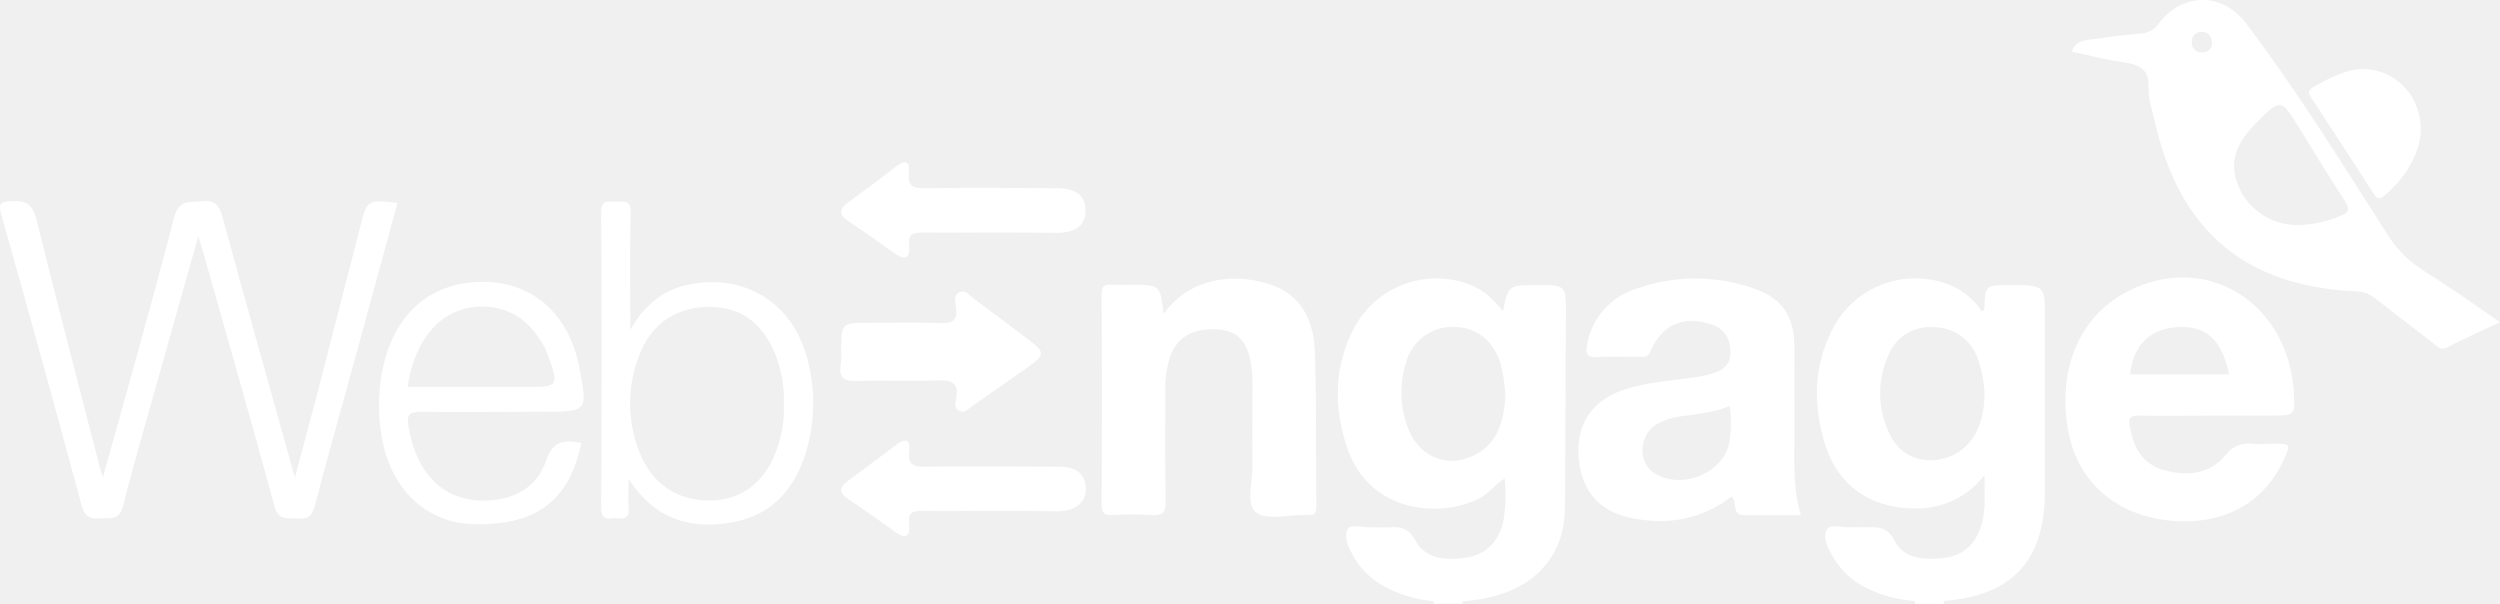
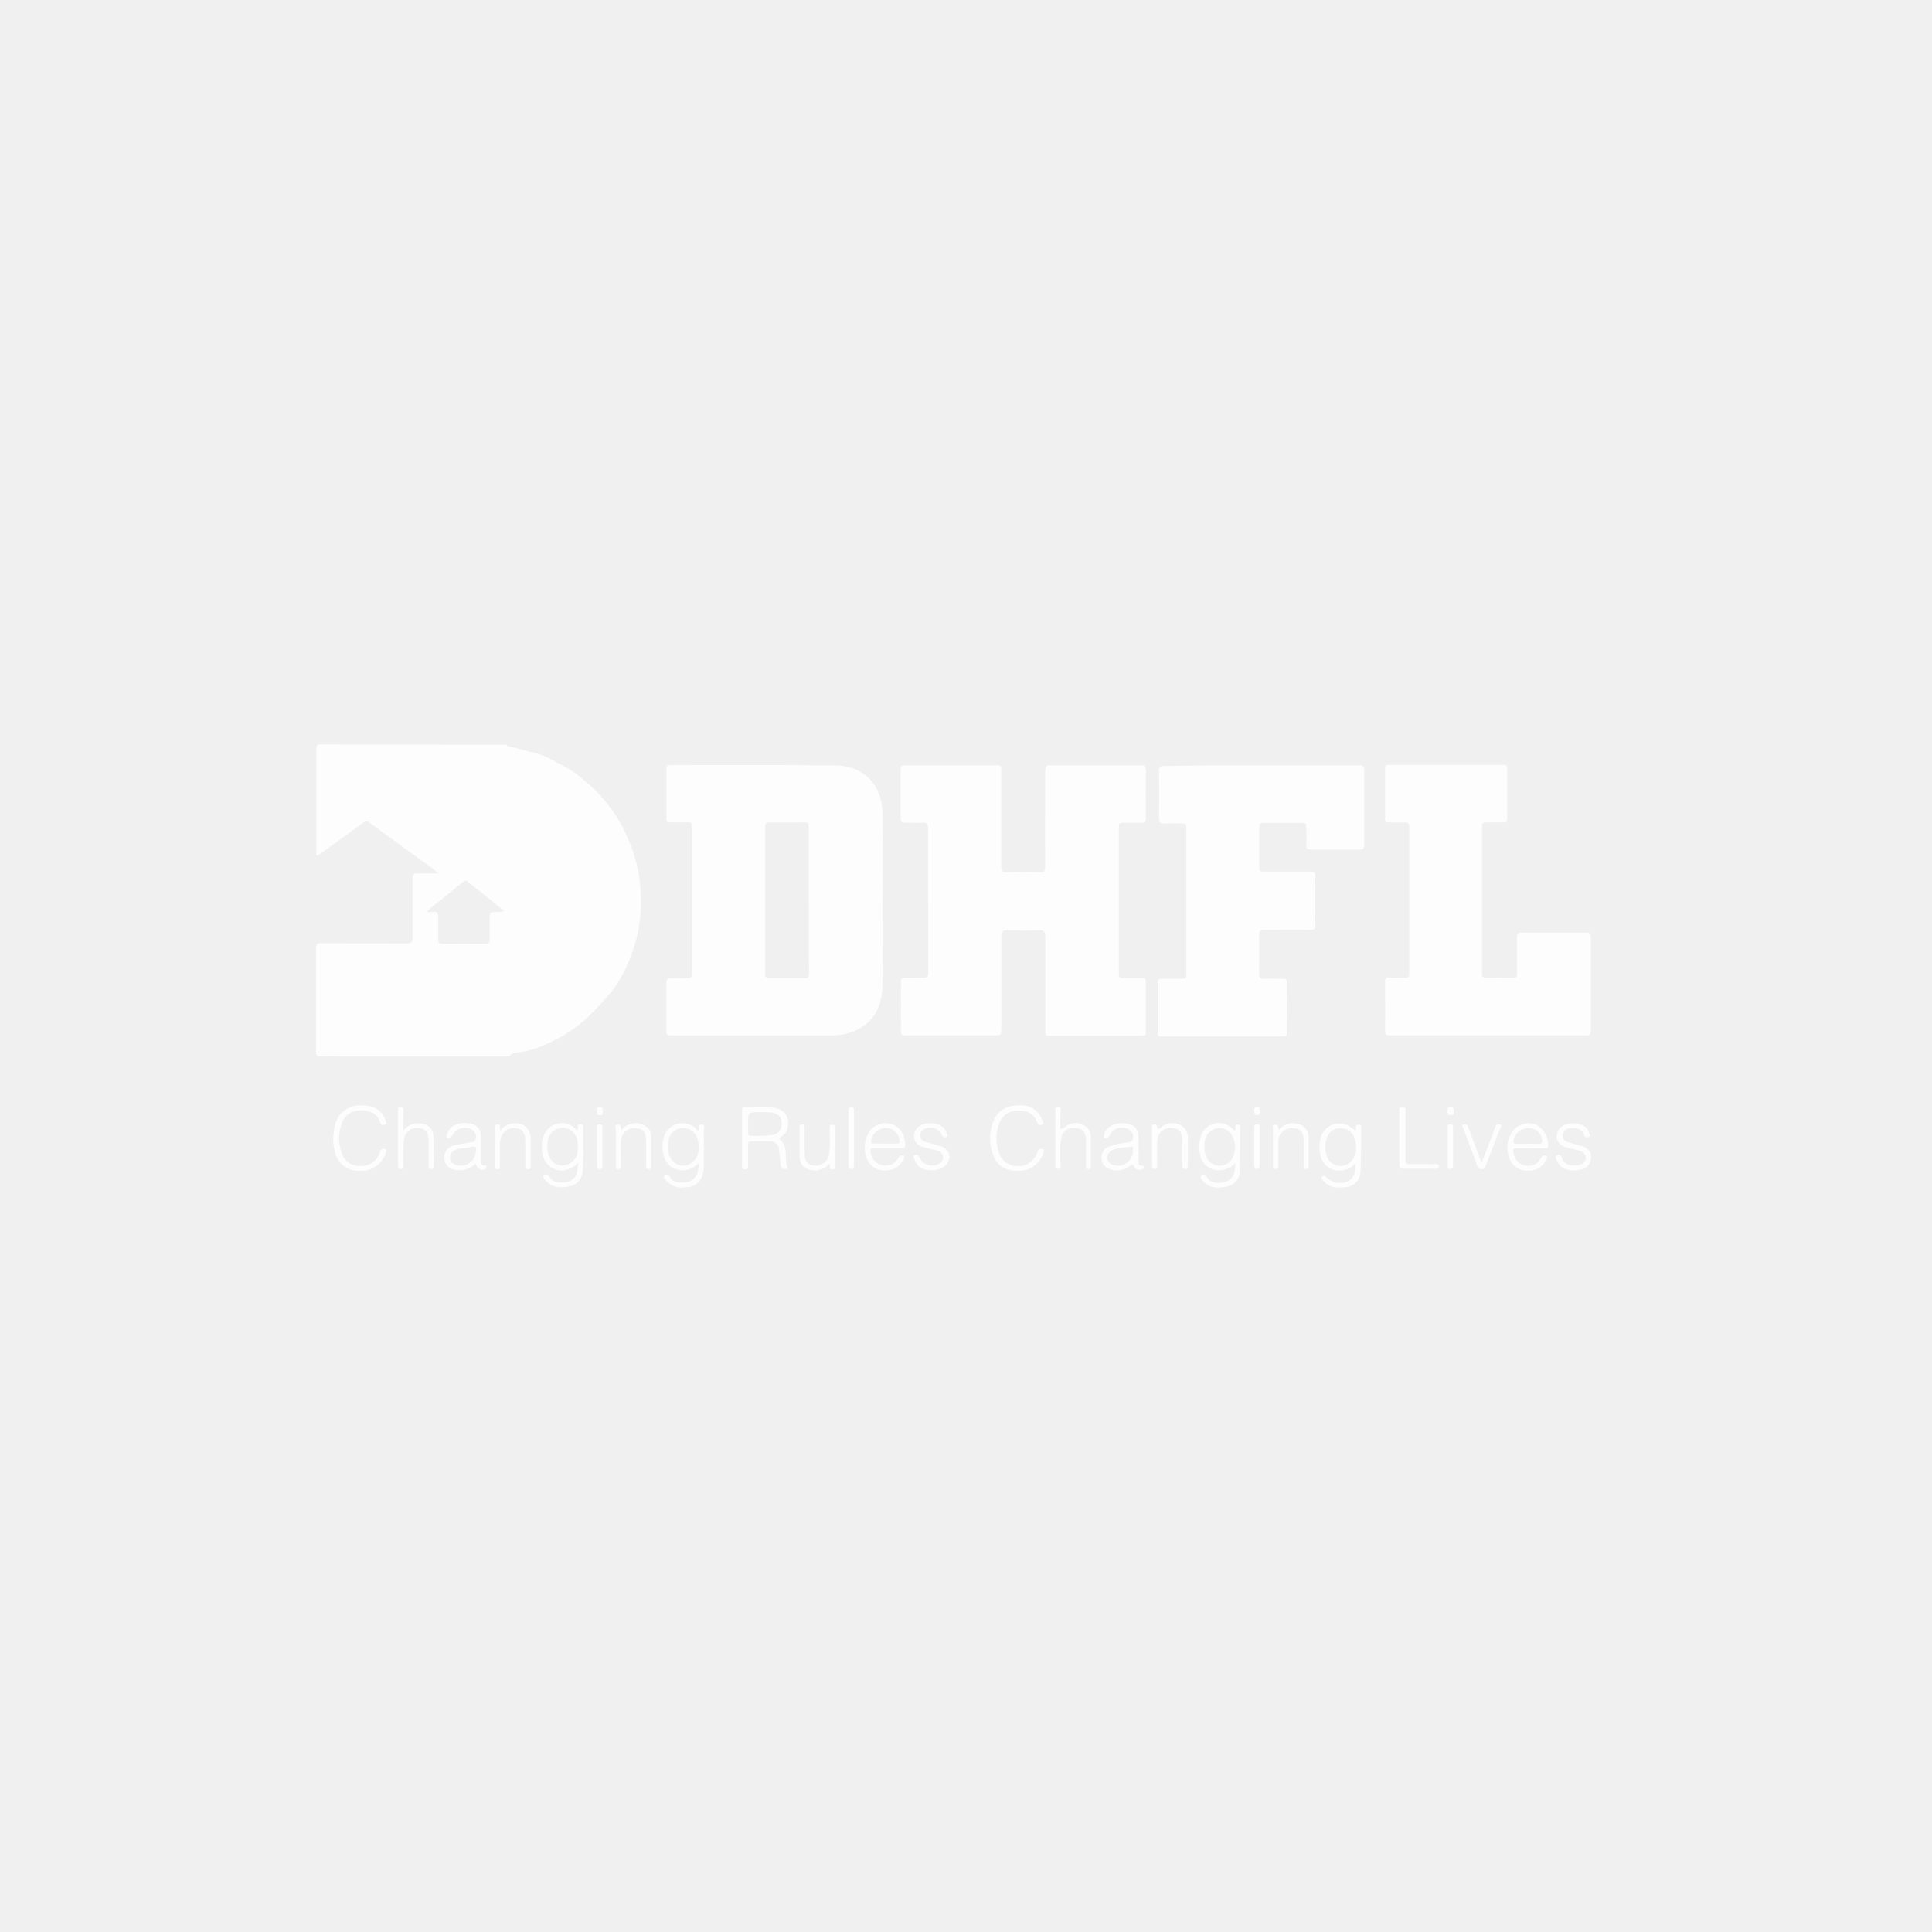
- <svg xmlns="http://www.w3.org/2000/svg" viewBox="0 0 501.81 121.21">
+ <svg xmlns="http://www.w3.org/2000/svg" viewBox="0 0 400 400">
  <defs>
-     <style>.cls-1{fill:#fff;}</style>
+     <style>.cls-1{fill:#e31f27;}.cls-2{fill:#fdfdfd;}.cls-3{fill:none;}</style>
  </defs>
  <g id="Layer_2" data-name="Layer 2">
    <g id="Layer_1-2" data-name="Layer 1">
-       <path class="cls-1" d="M287.76,121.21a1.11,1.11,0,0,0,0-.57,4.38,4.38,0,0,1,5.82,0c0,.18,0,.36,0,.54Z" />
-       <path class="cls-1" d="M384.37,121.21l0-.54a4.37,4.37,0,0,1,5.81,0,1,1,0,0,0,0,.57Z" />
-       <path class="cls-1" d="M20.65,95.81c5-17.88,9.84-34.93,14.28-52.11,1-3.74,3.14-3,5.55-3.28,2.72-.35,3.55.84,4.21,3.26,4.65,17.09,9.47,34.14,14.5,52.16,1.65-6.18,3.1-11.47,4.48-16.77Q68,62.26,72.34,45.41c1.38-5.35,1.38-5.35,7.45-4.68Q75.25,57.35,70.73,73.9c-2.53,9.22-5.15,18.43-7.56,27.68-.54,2.09-1.5,2.72-3.51,2.49-1.86-.22-3.74.6-4.55-2.42-4.62-17-9.51-34-14.31-50.94-.26-.92-.56-1.82-1-3.31-2.74,9.72-5.33,18.89-7.9,28.06-2.44,8.7-5,17.36-7.2,26.12-.75,3-2.61,2.32-4.51,2.48s-3.16-.21-3.79-2.56Q8.51,72.25.27,43.1c-.62-2.24-.25-2.56,2-2.71,3.09-.22,4.34.8,5.1,3.86,4,16.2,8.23,32.34,12.39,48.5C19.94,93.57,20.21,94.37,20.65,95.81Z" />
-       <path class="cls-1" d="M233.55,63c5.75-7.91,15.36-8.14,21.88-5.73,6.15,2.27,8.3,7.52,8.5,13.43.35,10.32.19,20.66.28,31,0,1.19-.3,1.83-1.6,1.66a4.56,4.56,0,0,0-.64,0c-3.4-.06-7.85,1.15-9.9-.54s-.58-6.39-.65-9.76c-.11-5.32,0-10.65,0-16a23,23,0,0,0-.43-4.76c-.91-4.16-2.89-5.94-6.59-6.18-4.84-.31-8.09,1.5-9.49,5.36a19.15,19.15,0,0,0-1,6.6c0,7.46-.11,14.92.08,22.38.06,2.5-.72,3.11-3,2.92a61.34,61.34,0,0,0-7.67,0c-1.61.08-2.2-.31-2.19-2.08q.1-21.09,0-42.2c0-1.53.42-2.09,2-1.95,1.38.12,2.77,0,4.16,0C232.89,57.22,232.89,57.22,233.55,63Z" />
-       <path class="cls-1" d="M168.85,70.52c0-5.73,0-5.73,5.86-5.73,4.68,0,9.36-.12,14,.06,2.39.09,3.55-.43,3.19-3.08-.15-1.06-.59-2.56.76-3.15,1.11-.48,1.92.67,2.74,1.28,3.93,2.91,7.85,5.83,11.73,8.8,2.44,1.86,2.42,2.69-.13,4.51q-6,4.25-12,8.41c-.74.5-1.45,1.43-2.52.81-.91-.53-.76-1.55-.6-2.32.74-3.54-1.13-3.86-4-3.75-5.21.2-10.43-.1-15.64.12-2.72.12-4-.5-3.45-3.41A14.46,14.46,0,0,0,168.85,70.52Z" />
-       <path class="cls-1" d="M199,46.67c-4.58,0-9.17.08-13.75,0-1.95,0-3,.29-2.77,2.57s-.57,3.29-2.85,1.65q-4.66-3.34-9.43-6.57c-1.9-1.28-1.73-2.38,0-3.66,3.27-2.38,6.52-4.8,9.72-7.28,1.91-1.48,2.77-.84,2.53,1.3-.3,2.66.83,3.14,3.23,3.1,8.85-.13,17.7-.06,26.55,0,3.78,0,5.71,1.57,5.67,4.52s-1.95,4.42-5.79,4.44C207.74,46.69,203.37,46.67,199,46.67Z" />
-       <path class="cls-1" d="M198.86,102.54c-4.58,0-9.16.11-13.73,0-2.07-.07-2.87.49-2.65,2.63.25,2.48-.63,3.19-2.85,1.57q-4.63-3.39-9.41-6.58c-1.9-1.27-1.79-2.37,0-3.64,3.25-2.4,6.49-4.81,9.7-7.26,1.82-1.4,2.86-1,2.58,1.27-.38,3,1.08,3.18,3.48,3.14,8.83-.12,17.66,0,26.5,0,3.55,0,5.41,1.5,5.47,4.33s-2,4.59-5.64,4.62C207.8,102.57,203.33,102.54,198.86,102.54Z" />
-       <path class="cls-1" d="M474,13.83c8.47,0,13.82,8.19,11.26,16.07a21.24,21.24,0,0,1-6.53,9.24c-1.11,1-1.6.8-2.37-.39-4.05-6.35-8.2-12.63-12.31-18.93-.53-.81-1.09-1.51.18-2.27C467.54,15.56,471,14,474,13.83Z" />
-       <path class="cls-1" d="M308.54,57.22c-5.75,0-5.75,0-6.86,5.22-1.9-2.31-3.86-4.28-6.65-5.31a18.71,18.71,0,0,0-23.25,8.74c-4,7.6-4.07,15.54-1.53,23.56,4.24,13.41,18.48,14.68,26.56,10.68,2-1,3.23-2.83,5.21-4.09a32.7,32.7,0,0,1-.2,8.26c-.76,4.21-3.4,7-7.49,7.64-3.92.59-8.13.42-10.21-3.4-1.4-2.58-3-2.83-5.26-2.68-1.17.07-2.35,0-3.52,0-1.68.11-4.28-.78-4.83.38-.89,1.84.37,4.11,1.49,6a15.21,15.21,0,0,0,5.45,5.27,25.39,25.39,0,0,0,10.28,3.18l5.82,0c.63,0,1.27-.07,1.91-.15,9.81-1.13,18.59-6.62,18.67-18.79q.11-19.35.18-38.69C314.33,57.22,314.31,57.22,308.54,57.22ZM295.3,91.66c-5.34,2.28-10.73-.26-12.79-6a19.85,19.85,0,0,1-.29-12.85,9.65,9.65,0,0,1,9.42-7.2c4.69,0,8.07,2.67,9.58,7.42a33.3,33.3,0,0,1,.95,6.53C301.82,85,300.39,89.5,295.3,91.66Z" />
-       <path class="cls-1" d="M403.4,57.22c-4.93,0-4.93,0-5.1,4.84,0,.13-.25.25-.49.47a13.83,13.83,0,0,0-7.41-5.69,18.67,18.67,0,0,0-22.69,9.46c-3.8,7.54-3.76,15.41-1.25,23.27s9,12.33,17.33,12.47a17.1,17.1,0,0,0,14.54-6.66c0,3.75.3,6.81-.56,9.81-1.09,3.82-3.5,6.33-7.55,6.79-3.81.44-8,.32-9.9-3.39-1.44-2.73-3.14-2.85-5.48-2.75-1.06,0-2.14-.07-3.19,0-1.74.16-4.31-.89-5,.53-.91,1.83.49,4.08,1.6,5.92a15.21,15.21,0,0,0,6,5.54,26,26,0,0,0,10.06,2.81l5.81,0c13.94-1.15,20.34-8.13,20.35-22.2V64.25C410.5,57.22,410.5,57.22,403.4,57.22ZM390.29,92c-4.46,1.21-8.79-.45-10.83-4.56a18.47,18.47,0,0,1-.47-16,9,9,0,0,1,9.07-5.77,9.36,9.36,0,0,1,8.88,6.16,24.3,24.3,0,0,1,1.4,7.35C398.29,86,395.24,90.69,390.29,92Z" />
-       <path class="cls-1" d="M486.14,54.11a22.16,22.16,0,0,1-7-7.18c-9.11-14.24-18-28.61-28.21-42.14-4.79-6.38-12.83-6.38-17.61-.07a4.56,4.56,0,0,1-3.66,2c-3.5.3-7,.77-10.45,1.26-1.35.19-2.73.53-3.36,2.4,3.57.74,7,1.65,10.55,2.15,3.12.45,5,1.41,4.88,5.1-.1,2.17.7,4.4,1.19,6.57,5,22.19,18.17,33.33,40.59,34.29a6.28,6.28,0,0,1,3.75,1.45c3.86,3,7.75,6,11.65,9,.78.59,1.38,1.51,2.75.79,3.36-1.76,6.83-3.29,10.61-5.07C496.38,60.93,491.35,57.37,486.14,54.11ZM444,8.93a1.82,1.82,0,0,1-2.05,1.57,1.86,1.86,0,0,1-2-2,1.89,1.89,0,0,1,2.23-2.07C443.33,6.5,444.05,7.3,444,8.93Zm25.89,34.36a23.16,23.16,0,0,1-8.67,1.88,12.78,12.78,0,0,1-12-8c-2-5,.08-8.88,3.52-12.35,5.07-5.12,5.06-5.11,8.73.82,3.08,5,6.15,10,9.31,14.88C471.62,42,471.58,42.66,469.84,43.29Z" />
-       <path class="cls-1" d="M360.16,89c0-6.6.08-13.2,0-19.81-.09-5.81-2.56-9.39-8.1-11.28a35.35,35.35,0,0,0-23.48,0A14.31,14.31,0,0,0,318.6,69c-.35,1.66-.34,2.85,2,2.68,2.86-.2,5.75,0,8.62-.06.8,0,1.53.14,2-1,2.47-5.52,6.52-7.33,12.18-5.54,2.64.83,3.87,2.69,3.95,5.51s-1.66,3.76-3.77,4.43a24.91,24.91,0,0,1-4.38.84c-4.42.59-8.88.93-13.16,2.34-6.33,2.09-9.59,6.76-9.19,13.22.44,6.92,3.93,11.18,10.54,12.54,7.32,1.52,14.14.35,20.13-4.27,1.37.93-.11,3.71,2.57,3.71,3.71,0,7.42,0,11.38,0C360,98.49,360.15,93.72,360.16,89Zm-13.05-.13c-1.18,6.28-10.08,9.66-15.29,5.91-3.18-2.29-2.77-7.57.8-9.69a13.92,13.92,0,0,1,5.13-1.57c3.14-.46,6.3-.75,9.43-2A22.84,22.84,0,0,1,347.11,88.82Z" />
-       <path class="cls-1" d="M429.5,83.42c4.79.11,9.59,0,14.39,0h11.83c5,0,5,0,4.68-4.94,0-.11,0-.21,0-.32-1.61-18.59-19.13-28.14-34.69-18.91-8.63,5.12-12.65,15.38-10.6,27.05,1.76,10,9,16.73,19.61,18.1,10.73,1.38,19.5-3,23.57-11.9,1.57-3.41,1.57-3.42-2.05-3.43-1.39,0-2.78.09-4.16,0a5.64,5.64,0,0,0-5.36,2.31c-3.2,3.78-7.62,4.28-12.28,3-4.41-1.2-6.14-4.46-6.92-8.64C427.15,83.85,427.62,83.38,429.5,83.42Zm7.71-17.77c5.64-.28,8.71,2.48,10.24,9.48H427.54C428.25,69.19,431.62,65.92,437.21,65.65Z" />
-       <path class="cls-1" d="M161.6,70.54c-3-9.28-10.88-14.57-20.5-13.84-6.29.47-11.16,3.35-14.58,9.51,0-8.32-.14-15.88.08-23.44.07-2.65-1.31-2.34-2.93-2.29s-3-.54-3,2.22c.14,19.72.1,39.44,0,59.16,0,1.91.62,2.43,2.35,2.19,1.41-.19,3.43.73,3.16-2.1-.15-1.63,0-3.28,0-5.84,5.36,8.33,12.55,10.17,20.75,8.73,8.4-1.47,13-7.18,15.13-15.07A33.85,33.85,0,0,0,161.6,70.54Zm-5.72,19.77c-2.28,6.44-7,10.07-13.23,10.16-6.63.11-11.82-3.34-14.29-9.71a26.32,26.32,0,0,1,.14-19.92c2.41-6,7.47-9.26,13.95-9.24,6.14,0,10.52,3.14,13.11,9.34a24.8,24.8,0,0,1,1.77,10.23A23.52,23.52,0,0,1,155.88,90.31Z" />
-       <path class="cls-1" d="M109.6,92.47c-1.72,5.11-6,7.7-11.61,8-8.58.38-14.31-4.93-16-14.82-.38-2.19,0-3,2.4-3,8.2.13,16.4,0,24.6,0,9,0,9,0,7.27-9-2-10.35-9-16.73-18.54-17.07C87.35,56.3,79.94,62,77.17,72.51a35.83,35.83,0,0,0-.54,15.18c1.73,10.46,8.88,17.27,18.42,17.52,12.52.33,19.21-4.66,21.63-16.31C113.28,88.28,111,88.4,109.6,92.47ZM84.86,68.57c2.92-4.72,7.06-7.27,12.73-7,5.43.29,9,3.28,11.57,7.86a15.11,15.11,0,0,1,1,2.34c2,5.63,1.81,5.9-4.12,5.9H81.84A23.67,23.67,0,0,1,84.86,68.57Z" />
+       <path class="cls-1" d="M106.73,218.67h0Z" />
+       <path class="cls-1" d="M334.5,216.24h0Z" />
+       <path class="cls-1" d="M334.51,218v0Z" />
+       <polygon class="cls-1" points="334.5 154.69 334.5 154.72 334.55 154.7 334.5 154.69" />
+       <path class="cls-2" d="M192.14,186.47c0-5.05,0-10.1,0-15.15,0-.75-.15-1-1-1-1.28.08-2.58,0-3.86,0-.6,0-.8-.2-.8-.78q0-5.16,0-10.34c0-.6.25-.77.82-.77q9.6,0,19.22,0c.81,0,.77.42.77,1,0,6.68,0,13.37,0,20.05,0,.94.23,1.18,1.15,1.15,2.26-.07,4.53-.07,6.79,0,.88,0,1.17-.13,1.17-1.11-.06-6.61,0-13.23,0-19.84,0-.91.16-1.25,1.17-1.25,6.17.06,12.33,0,18.49,0,.92,0,1.19.23,1.17,1.16q-.07,4.91,0,9.82c0,.76-.24,1-.95.93-1.29,0-2.58,0-3.86,0-.6,0-.77.2-.77.79q0,15.3,0,30.6c0,.58.16.79.76.78,1.36-.05,2.72,0,4.08,0,.54,0,.73.18.73.72q0,5.26,0,10.55c0,.51-.19.64-.67.64-6.48,0-13,0-19.43,0-.8,0-.7-.44-.7-.93,0-6.54,0-13.09,0-19.64,0-1-.26-1.27-1.26-1.24-2.15.09-4.32.08-6.47,0-1,0-1.4.19-1.39,1.33.07,6.47,0,13,0,19.43,0,.79-.17,1.05-1,1q-9.39,0-18.8,0c-.85,0-1-.26-1-1.06.05-3.27.06-6.54,0-9.82,0-.9.28-1.11,1.12-1.06,1.18.06,2.37,0,3.55,0,.78,0,1-.19,1-1,0-5,0-10,0-15Z" />
+       <path class="cls-2" d="M182.7,186.58c0,5.85.07,11.7,0,17.55-.07,4.1-1.67,7.44-5.61,9.25a11.53,11.53,0,0,1-4.77,1q-16.71,0-33.43,0c-.73,0-.93-.19-.92-.92,0-3.34,0-6.69,0-10,0-.72.18-1,.93-.94,1.18.06,2.37,0,3.55,0,.58,0,.78-.14.78-.75q0-15.4,0-30.82c0-.56-.2-.7-.73-.69-1.29,0-2.57,0-3.86,0-.49,0-.66-.13-.66-.65q0-5.22,0-10.44c0-.59.19-.77.77-.76,11.32,0,22.64-.06,34,.06,6.2.06,9.93,4,10,10.32.07,5.92,0,11.84,0,17.76Zm-15.25-.18c0-5.08,0-10.16,0-15.24,0-.66-.14-.91-.86-.9q-3.65.08-7.31,0c-.69,0-.87.21-.87.88q0,15.26,0,30.5c0,.77.28.9,1,.89,2.37,0,4.74-.05,7.1,0,.8,0,1-.22,1-1C167.44,196.5,167.46,191.45,167.45,186.4Z" />
+       <path class="cls-2" d="M261.31,158.44c6.69,0,13.37,0,20.06,0,.88,0,1.1.24,1.09,1.11,0,5.12,0,10.24,0,15.36,0,.77-.19,1-1,1-3.35,0-6.69,0-10,0-.71,0-1-.17-1-.93.06-1.28,0-2.57,0-3.86,0-.61-.2-.76-.78-.76-2.72,0-5.43,0-8.15,0-.56,0-.81.14-.8.76,0,2.86,0,5.71,0,8.57,0,.72.32.77.88.77,3.2,0,6.41,0,9.61,0,.84,0,1.13.16,1.11,1.07-.06,3.27-.06,6.55,0,9.82,0,.89-.15,1.18-1.11,1.16-3.17-.07-6.34,0-9.51,0-.78,0-1,.19-1,1,.05,2.71,0,5.43,0,8.15,0,.79.25,1,1,1,1.29-.06,2.58,0,3.87,0,.59,0,.86.1.86.79q-.06,5.17,0,10.34c0,.69-.25.8-.85.79q-12.54,0-25.08,0c-.73,0-.84-.26-.83-.89,0-3.38,0-6.76,0-10.14,0-.77.25-.93,1-.9,1.39,0,2.78,0,4.17,0,.6,0,.77-.17.77-.76q0-15.32,0-30.62c0-.58-.15-.8-.76-.78-1.25,0-2.51-.06-3.76,0-1,.07-1.15-.29-1.14-1.18q.08-4.86,0-9.71c0-.86.27-1,1.06-1C247.8,158.46,254.55,158.44,261.31,158.44Z" />
+       <path class="cls-2" d="M308.1,214.37c-6.75,0-13.51,0-20.27,0-.88,0-1.08-.24-1.07-1.09.06-3.31,0-6.62,0-9.93,0-.74.2-1,.93-.92,1.08.06,2.16,0,3.24,0,.61,0,.84-.12.84-.8q0-15.26,0-30.51c0-.72-.26-.88-.91-.85-1.12.05-2.23,0-3.35,0-.48,0-.75-.06-.75-.67q0-5.26,0-10.55c0-.57.22-.69.74-.69q11.91,0,23.82,0c.53,0,.73.13.72.69,0,3.52,0,7,0,10.55,0,.5-.17.67-.67.66-1.25,0-2.51,0-3.76,0-.59,0-.77.19-.77.78q0,15.3,0,30.61c0,.58.17.79.77.78q2.82-.06,5.64,0c.65,0,.84-.21.83-.84,0-2.5,0-5,0-7.52,0-.75.16-1,1-1q6.63.06,13.27,0c.85,0,1,.26,1,1.06q0,9.62,0,19.23c0,.78-.2,1-1,1C321.62,214.36,314.86,214.37,308.1,214.37Z" />
+       <path class="cls-2" d="M131.79,178.82a34,34,0,0,0-4.59-10.44,32.24,32.24,0,0,0-6.76-7.23,15.43,15.43,0,0,0-2.6-1.92c-2.6-1.34-5-3-8-3.56-1.44-.28-2.84-.87-4.32-1.08-.31,0-.54-.1-.64-.41q-19.27,0-38.54-.05c-.71,0-.85.24-.85.9,0,7.1,0,14.2,0,21.31,0,.25-.11.55.13.79a2.7,2.7,0,0,0,1.06-.62c2.81-2,5.63-4.07,8.43-6.12.46-.33.8-.53,1.36-.11,3.78,2.79,7.59,5.53,11.37,8.31a18.63,18.63,0,0,1,2.9,2.23c-1.55,0-2.9.05-4.24,0-.89-.05-1.1.27-1.09,1.12,0,4.08,0,8.15,0,12.22,0,.91-.21,1.17-1.15,1.17-5.92-.05-11.84,0-17.76-.05-.77,0-1.07.14-1.07,1,0,7.17,0,14.35,0,21.52,0,.72.17,1,.93.93,1.84-.06,3.69,0,5.53,0l33.63,0c.46-.84,1.39-.77,2.07-.86a20.8,20.8,0,0,0,6-1.93,28.66,28.66,0,0,0,8.31-5.55,59.32,59.32,0,0,0,4.63-5,26.9,26.9,0,0,0,3.85-6.84,30.64,30.64,0,0,0,2.3-10.5A34,34,0,0,0,131.79,178.82Zm-28.94,10c-1.48,0-1.48,0-1.48,1.53s0,2.78,0,4.17c0,.7-.21.89-.89.89q-4.44-.06-8.88,0c-.71,0-.88-.23-.87-.89,0-1.5,0-3,0-4.49,0-.93-.17-1.38-1.18-1.21a7.33,7.33,0,0,1-1.17,0A13.73,13.73,0,0,1,91,186.56c1.54-1.31,3.12-2.56,4.69-3.82.34-.27.65-.62,1.17-.19,2.48,2,5,4,7.58,6.07A3.64,3.64,0,0,1,102.85,188.78Z" />
+       <path class="cls-2" d="M280.72,234c0-.24,0-.45,0-.66,0-.41.22-.51.6-.5s.48.19.48.52c0,3.09,0,6.19-.12,9.28a3.27,3.27,0,0,1-3.19,3.15c-1.67.2-3.29.16-4.47-1.3-.2-.24-.62-.52-.27-.86s.73-.1,1,.24a3.8,3.8,0,0,0,4.33.68c1.21-.6,1.74-1.85,1.46-3.6a4.39,4.39,0,0,1-3.78,1.39c-2.23-.31-3.51-2-3.56-4.67a8.27,8.27,0,0,1,.18-1.86,4,4,0,0,1,6.66-2.14C280.28,233.75,280.37,234,280.72,234Zm-6.32,3.47c0,2,.72,3.24,2.09,3.71a2.87,2.87,0,0,0,3.25-.75c1.31-1.42,1.22-3.12.69-4.8a2.74,2.74,0,0,0-2.45-2C275.79,233.37,274.41,234.84,274.4,237.42Z" />
+       <path class="cls-2" d="M255.78,240.78a4.68,4.68,0,0,1-4.2,1.46,3.89,3.89,0,0,1-3.16-3.45,6.76,6.76,0,0,1,.06-3,3.92,3.92,0,0,1,6.77-2,3.5,3.5,0,0,0,.28.27c.1-.07.17-.08.2-.13.22-.35-.28-1.12.53-1.1s.47.8.48,1.19c0,2.75,0,5.51-.06,8.25a3.21,3.21,0,0,1-2.48,3.34c-1.85.44-3.7.49-5.14-1.07-.29-.32-.79-.84-.29-1.24s.83,0,1.16.49c.81,1.25,2.1,1.18,3.37,1a2.72,2.72,0,0,0,2.32-2.36C255.71,242,255.71,241.51,255.78,240.78Zm-6.4-3.7A5.08,5.08,0,0,0,250,240a3,3,0,0,0,5.14-.18,4.89,4.89,0,0,0-.48-5.36,3.09,3.09,0,0,0-3.38-.65A3.31,3.31,0,0,0,249.38,237.08Z" />
+       <path class="cls-2" d="M206.32,235.66a8.63,8.63,0,0,0,.43,2.77,4,4,0,0,0,3.94,3,4,4,0,0,0,4-2.71l.2-.48c.22-.46.66-.39,1-.3s.19.5.11.77a5.13,5.13,0,0,1-4.79,3.68c-2.81.14-4.7-.88-5.54-3.14a9.42,9.42,0,0,1,.13-7.4c1.07-2.34,3.12-3.05,5.5-3a4.49,4.49,0,0,1,4.42,2.88c.14.35.6.85,0,1.12s-.86-.1-1.07-.65c-.65-1.71-2-2.24-3.74-2.26a3.94,3.94,0,0,0-3.93,2.38A7.79,7.79,0,0,0,206.32,235.66Z" />
+       <path class="cls-2" d="M235.73,237.8v2.41c0,.56-.1,1.17.78,1.13.22,0,.29.16.28.36a.4.4,0,0,1-.36.43c-.65.12-1.32.12-1.63-.55s-.48-.42-.89-.14a4.31,4.31,0,0,1-4.35.54,2.3,2.3,0,0,1-1.5-2.18,2.34,2.34,0,0,1,1.39-2.36,13.83,13.83,0,0,1,3.75-.87c.55-.11,1.26,0,1.36-.81a1.72,1.72,0,0,0-1-2,2.82,2.82,0,0,0-3.88,1.41.65.65,0,0,1-.81.44c-.52-.07-.3-.43-.26-.72a2.45,2.45,0,0,1,1-1.55,5.11,5.11,0,0,1,4.87-.34,2.37,2.37,0,0,1,1.16,1.76C235.8,235.86,235.66,236.94,235.73,237.8Zm-1.14.6c-.17-.29.29-1.13-.33-1-1.39.26-2.88.1-4.15.83A1.6,1.6,0,0,0,230,241,3.14,3.14,0,0,0,234.59,238.4Z" />
+       <path class="cls-2" d="M316.85,237.72c-.9,0-1.81.05-2.71,0s-.93.31-.8,1a3,3,0,0,0,2.51,2.59,2.82,2.82,0,0,0,3.2-1.57.78.78,0,0,1,1.11-.41c.45.21,0,.59-.11.85a3.73,3.73,0,0,1-3.93,2.17,3.65,3.65,0,0,1-3.59-2.54,5.84,5.84,0,0,1,.75-5.74,4.12,4.12,0,0,1,4.81-1.18,4.76,4.76,0,0,1,2.44,4.41c-.06.46-.32.45-.65.45Zm-.64-.92h0c.8,0,1.6,0,2.39,0,.61,0,.79-.21.67-.83a2.74,2.74,0,0,0-3-2.4,3.07,3.07,0,0,0-2.93,2.64c-.07.49.17.6.58.59C314.68,236.79,315.44,236.8,316.21,236.8Z" />
+       <path class="cls-2" d="M325.69,232.57c1.82,0,3,.73,3.34,2.07.06.27.34.65-.15.78-.32.08-.71.1-.86-.35-.5-1.49-1.7-1.6-3-1.46a1.5,1.5,0,0,0-1.47,1.37,1.31,1.31,0,0,0,1.06,1.47c.91.32,1.87.51,2.8.8,1.48.48,2.07,1.24,2,2.54a2.56,2.56,0,0,1-2.25,2.38c-2.2.51-4.07-.16-4.76-1.77-.15-.37-.66-.93,0-1.22s.9.2,1.07.78c.52,1.75,3.68,1.64,4.48.67a1.35,1.35,0,0,0-.36-2.13,3,3,0,0,0-.76-.31c-.57-.16-1.15-.29-1.73-.41-2-.41-2.93-1.29-2.79-2.75S323.76,232.57,325.69,232.57Z" />
+       <path class="cls-2" d="M219.53,233.79a2.34,2.34,0,0,0,.95-.46,3.37,3.37,0,0,1,3.72-.45,2.73,2.73,0,0,1,1.64,2.79c0,1.88,0,3.76,0,5.64,0,.34.07.72-.48.73s-.51-.34-.51-.7c0-1.6,0-3.2,0-4.81,0-2.14-.59-2.88-2.23-3-1.87-.09-2.76.66-3.05,3a43.87,43.87,0,0,0,0,4.59c0,.39.15.89-.54.88s-.51-.53-.52-.9c0-3.69,0-7.39,0-11.08,0-.41-.09-.87.59-.84s.47.49.48.84C219.54,231.27,219.53,232.48,219.53,233.79Z" />
+       <path class="cls-2" d="M239.7,233.76a1.36,1.36,0,0,0,.7-.39,3.61,3.61,0,0,1,3.82-.52,2.78,2.78,0,0,1,1.7,2.86c0,1.85,0,3.69,0,5.54,0,.37.07.78-.54.8s-.58-.45-.58-.85c0-1.64,0-3.28,0-4.91,0-1.89-.56-2.61-2-2.72a2.63,2.63,0,0,0-3.16,2.54,26.09,26.09,0,0,0-.06,3.65c0,.48,0,1,0,1.46,0,.34.15.81-.49.82s-.56-.48-.56-.88c0-1.25,0-2.5,0-3.76s0-2.37,0-3.55c0-.37-.33-.95.44-1.06S239.47,233.43,239.7,233.76Z" />
+       <path class="cls-2" d="M264.79,233.87a3.89,3.89,0,0,1,4-1.16,2.72,2.72,0,0,1,2.14,2.62c0,2,0,4,0,5.94,0,.37.1.8-.53.77s-.48-.49-.49-.84c0-1.6,0-3.2,0-4.8,0-2.1-.6-2.79-2.33-2.83a2.74,2.74,0,0,0-2.92,2.85c0,1.6,0,3.2,0,4.8,0,.41.1.85-.59.83s-.51-.44-.51-.8c0-2.47,0-4.94,0-7.41,0-.36-.32-1,.46-1S264.5,233.45,264.79,233.87Z" />
+       <path class="cls-2" d="M302.71,232.94c.78-.35,1.1-.06,1.35.63.83,2.32,1.72,4.61,2.69,7.18.64-1.65,1.19-3.06,1.73-4.47.37-1,.77-1.94,1.09-2.93a.71.71,0,0,1,1-.52c.51.2.11.59,0,.86-1,2.6-2,5.18-3,7.77a.73.73,0,0,1-.82.59c-.41,0-.7-.07-.87-.54C304.88,238.65,303.79,235.8,302.71,232.94Z" />
+       <path class="cls-2" d="M289.71,235.47v-5.42c0-.39-.13-.84.57-.85s.71.32.71.84c0,3.34,0,6.67,0,10,0,.79.16,1.09,1,1,1.7-.08,3.4,0,5.11,0,.35,0,.82-.12.79.51s-.46.42-.77.42c-2.23,0-4.45,0-6.68,0-.64,0-.73-.29-.72-.82C289.72,239.3,289.71,237.38,289.71,235.47Z" />
+       <path class="cls-2" d="M260.81,237.46v3.75c0,.38,0,.78-.54.81s-.59-.35-.59-.75v-7.82c0-.38,0-.66.54-.68s.6.31.6.73c0,1.32,0,2.64,0,4Z" />
+       <path class="cls-2" d="M299.74,237.34c0-1.28,0-2.57,0-3.85,0-.33-.09-.69.48-.71s.61.27.61.71q0,3.9,0,7.81c0,.42,0,.74-.6.72s-.49-.38-.49-.72Z" />
+       <path class="cls-2" d="M301,230.15c.08.49-.12.69-.68.71-.74,0-.6-.47-.64-.9s.11-.75.69-.76C301.06,229.19,300.94,229.66,301,230.15Z" />
+       <path class="cls-2" d="M259.68,230c0-.48,0-.8.65-.78s.52.48.54.86,0,.81-.63.79S259.71,230.37,259.68,230Z" />
+       <path class="cls-2" d="M161.24,235.73c2.27,1.59.95,4.21,1.88,6.21-1.12.33-1.51-.12-1.56-1.14s-.16-1.94-.29-2.9a1.73,1.73,0,0,0-1.86-1.6c-1.29,0-2.58,0-3.86,0-.6,0-.68.26-.67.75,0,1.43,0,2.85,0,4.28,0,.48,0,.77-.66.76s-.59-.29-.59-.72c0-3.79,0-7.58,0-11.37,0-.46,0-.78.64-.76,1.78.05,3.55,0,5.32.05,2.71.16,4,1.76,3.46,4.3C162.9,234.41,162.68,234.68,161.24,235.73Zm-6.35-3.08v1.88c0,.32,0,.64.46.63A28.25,28.25,0,0,0,160,235a2.26,2.26,0,0,0,1.83-2.54c0-1.19-.62-1.81-1.91-2.08a13.64,13.64,0,0,0-2.71-.12C154.89,230.27,154.89,230.27,154.89,232.65Z" />
+       <path class="cls-2" d="M119.71,240.72a5.12,5.12,0,0,1-2.29,1.45,4,4,0,0,1-5.11-3.42,7.22,7.22,0,0,1,.15-3.3,4,4,0,0,1,6.42-2c.2.17.39.36.59.54.28-.22.17-.48.17-.7,0-.4.16-.54.57-.54s.55.2.55.57c0,1.26,0,2.51,0,3.76a49.61,49.61,0,0,1-.12,5.32,3.34,3.34,0,0,1-2.57,3.18c-1.87.44-3.69.42-5.11-1.15-.27-.3-.73-.83-.34-1.15s.87-.09,1.23.48c.77,1.23,2.06,1.14,3.29,1a2.64,2.64,0,0,0,2.36-2.3C119.61,242,119.62,241.52,119.71,240.72Zm-6.39-3.24a8.78,8.78,0,0,0,.1,1c.38,1.89,1.59,2.91,3.29,2.8a3.21,3.21,0,0,0,2.9-3.16c.13-1.58,0-3.12-1.44-4.12a3,3,0,0,0-3.18-.12C113.66,234.62,113.33,235.88,113.32,237.48Z" />
+       <path class="cls-2" d="M144.65,240.81a4.43,4.43,0,0,1-3.77,1.48c-2.17-.29-3.42-1.74-3.69-4.26a6.63,6.63,0,0,1,.25-2.58,4,4,0,0,1,6.74-1.67,3,3,0,0,1,.31.39,1.42,1.42,0,0,0,.19-.2c.18-.39-.37-1.19.57-1.15s.46.8.47,1.2c.05,2.37,0,4.73,0,7.1a7.27,7.27,0,0,1-.3,2.27,3.57,3.57,0,0,1-3.53,2.43,4.24,4.24,0,0,1-4.09-1.54c-.2-.27-.56-.71-.14-1a.7.7,0,0,1,1,.32c.72,1.36,2,1.31,3.29,1.19a2.67,2.67,0,0,0,2.49-2.16A4.82,4.82,0,0,0,144.65,240.81Zm0-3.37c0-2.27-1.15-3.77-2.94-3.87a3,3,0,0,0-3.31,2.65c-.43,2.38.4,4.38,2.06,4.94a2.83,2.83,0,0,0,2.92-.54A3.89,3.89,0,0,0,144.69,237.44Z" />
+       <path class="cls-2" d="M69,235.48c.06-.59.11-1.17.19-1.76.67-4.39,4.37-5.42,7.52-4.66a4.26,4.26,0,0,1,3.16,3c.08.26.31.68-.15.79s-.85.19-1-.4c-.55-1.88-2-2.49-3.75-2.55A4,4,0,0,0,70.64,233a8.56,8.56,0,0,0,.09,5.63,3.86,3.86,0,0,0,3.87,2.77,4,4,0,0,0,4-2.71,3.69,3.69,0,0,1,.23-.58c.26-.41.72-.24,1-.17s.15.42.07.68a5.22,5.22,0,0,1-5.37,3.77,4.91,4.91,0,0,1-5.17-3.82A10.36,10.36,0,0,1,69,235.48Z" />
+       <path class="cls-2" d="M183.74,237.71h-2.92c-.42,0-.62.11-.59.6a3.13,3.13,0,0,0,2.28,2.92,2.94,2.94,0,0,0,3.45-1.45c.16-.27.23-.56.64-.55s.83,0,.53.67a4,4,0,0,1-3.8,2.42,3.82,3.82,0,0,1-3.87-2.46,6.19,6.19,0,0,1,.1-4.78,4.1,4.1,0,0,1,4.38-2.5,3.94,3.94,0,0,1,3.36,3.48c.27,1.66.27,1.66-1.36,1.65-.74,0-1.47,0-2.2,0Zm-.55-.93h0c.8,0,1.6,0,2.39,0s.73-.29.62-.83a2.78,2.78,0,0,0-3-2.4,3.09,3.09,0,0,0-2.85,2.69c-.07.46.09.53.47.52Z" />
+       <path class="cls-2" d="M98.45,240.93a4.67,4.67,0,0,1-4.38,1.25,2.56,2.56,0,0,1-.19-5c1.1-.29,2.24-.44,3.37-.65.5-.09,1.1-.06,1.23-.73a1.7,1.7,0,0,0-.56-1.79,3,3,0,0,0-4.29,1.06c-.21.52-.52.66-.95.51s-.18-.58-.09-.88c.52-1.63,2.43-2.51,4.58-2.12a2.56,2.56,0,0,1,2.39,2.78c0,1.67,0,3.34,0,5,0,.51,0,1,.77.94.25,0,.39.07.38.35a.46.46,0,0,1-.36.44C99.59,242.43,98.88,242,98.45,240.93Zm.08-2.65c.17-.81-.09-1.12-1.09-.77a9.75,9.75,0,0,1-2,.26,3.07,3.07,0,0,0-1.54.54,1.57,1.57,0,0,0,.21,2.78A3.16,3.16,0,0,0,98.53,238.28Z" />
+       <path class="cls-2" d="M192.56,232.56c1.78,0,3,.68,3.43,2,.09.27.41.7-.11.86A.65.65,0,0,1,195,235a2.59,2.59,0,0,0-3.49-1.3,1.44,1.44,0,0,0-1,1.32,1.27,1.27,0,0,0,.95,1.34c1.12.36,2.28.61,3.39,1a2.26,2.26,0,0,1,1.48,3.15,1.3,1.3,0,0,1-.19.37,4.09,4.09,0,0,1-3.85,1.36,3.09,3.09,0,0,1-2.94-2.11c-.11-.32-.42-.79.06-1s.78,0,1,.54a2.84,2.84,0,0,0,4,1.29,1.45,1.45,0,0,0,.86-1.42,1.3,1.3,0,0,0-1-1.23c-1-.32-2.08-.53-3.11-.83a2.29,2.29,0,0,1-1.93-2.27C189.26,233.65,190.59,232.56,192.56,232.56Z" />
+       <path class="cls-2" d="M83.48,234.13a3.87,3.87,0,0,1,4.26-1.4,2.56,2.56,0,0,1,2,2.4c.07,2.13,0,4.25.07,6.37,0,.43-.15.55-.55.54s-.52-.2-.52-.59c0-1.74,0-3.48,0-5.22s-.55-2.51-1.84-2.64a2.65,2.65,0,0,0-3.24,2.2,29.79,29.79,0,0,0-.16,5,5.93,5.93,0,0,0,0,.73c0,.42-.18.53-.56.53s-.52-.19-.52-.57c0-3.9,0-7.8,0-11.7,0-.36,0-.58.5-.58s.59.17.59.61C83.47,231.15,83.48,232.5,83.48,234.13Z" />
+       <path class="cls-2" d="M171.84,240.85a3.9,3.9,0,0,1-4,1.36,2.61,2.61,0,0,1-2.28-2.59c-.09-2.09,0-4.18-.05-6.27,0-.38.11-.54.53-.55s.54.26.54.64c0,1.75,0,3.49,0,5.23s.55,2.47,1.88,2.64a2.76,2.76,0,0,0,3.12-2,15.66,15.66,0,0,0,.21-4c0-.62,0-1.25,0-1.88,0-.39.12-.56.53-.57s.56.15.55.54v8.15c0,.38-.09.58-.52.57s-.6-.13-.56-.54C171.86,241.35,171.84,241.18,171.84,240.85Z" />
+       <path class="cls-2" d="M103.55,234.07a4,4,0,0,1,3.3-1.51,2.94,2.94,0,0,1,3,3c.05,1.91,0,3.83,0,5.74,0,.38.13.77-.51.77s-.59-.3-.59-.74c0-1.7,0-3.4,0-5.11s-.52-2.42-1.78-2.59a2.72,2.72,0,0,0-3.28,2,5,5,0,0,0-.18,1.44c0,1.46,0,2.92,0,4.38,0,.34,0,.61-.47.62s-.6-.09-.6-.51q0-4.12,0-8.24c0-.33.08-.52.47-.51s.62,0,.59.48A6.65,6.65,0,0,0,103.55,234.07Z" />
+       <path class="cls-2" d="M128.69,233.92a3.84,3.84,0,0,1,4.14-1.18,2.71,2.71,0,0,1,2,2.52c0,2.05,0,4.11,0,6.16,0,.34,0,.62-.47.63s-.58-.2-.58-.64c0-1.67,0-3.34,0-5,0-2-.55-2.74-2.11-2.82a2.75,2.75,0,0,0-3.12,2.75c-.08,1.59,0,3.2,0,4.8,0,.38.16.89-.52.91s-.52-.51-.52-.88c0-2.43,0-4.87,0-7.3,0-.35-.36-1,.42-1.05S128.41,233.45,128.69,233.92Z" />
+       <path class="cls-2" d="M175.66,235.58v-5.64c0-.39,0-.74.56-.75s.58.31.58.73q0,5.69,0,11.37c0,.39.07.77-.54.76s-.6-.4-.6-.84C175.66,239.33,175.66,237.46,175.66,235.58Z" />
+       <path class="cls-2" d="M124.74,237.57c0,1.24,0,2.49,0,3.74,0,.42,0,.74-.58.74s-.55-.36-.55-.76q0-3.85,0-7.71c0-.35-.14-.77.51-.79s.6.4.6.82Z" />
+       <path class="cls-2" d="M123.59,230c-.06-.45,0-.77.62-.77s.6.4.58.82.12.84-.57.86S123.58,230.43,123.59,230Z" />
+       <rect class="cls-3" width="400" height="400" />
    </g>
  </g>
</svg>
